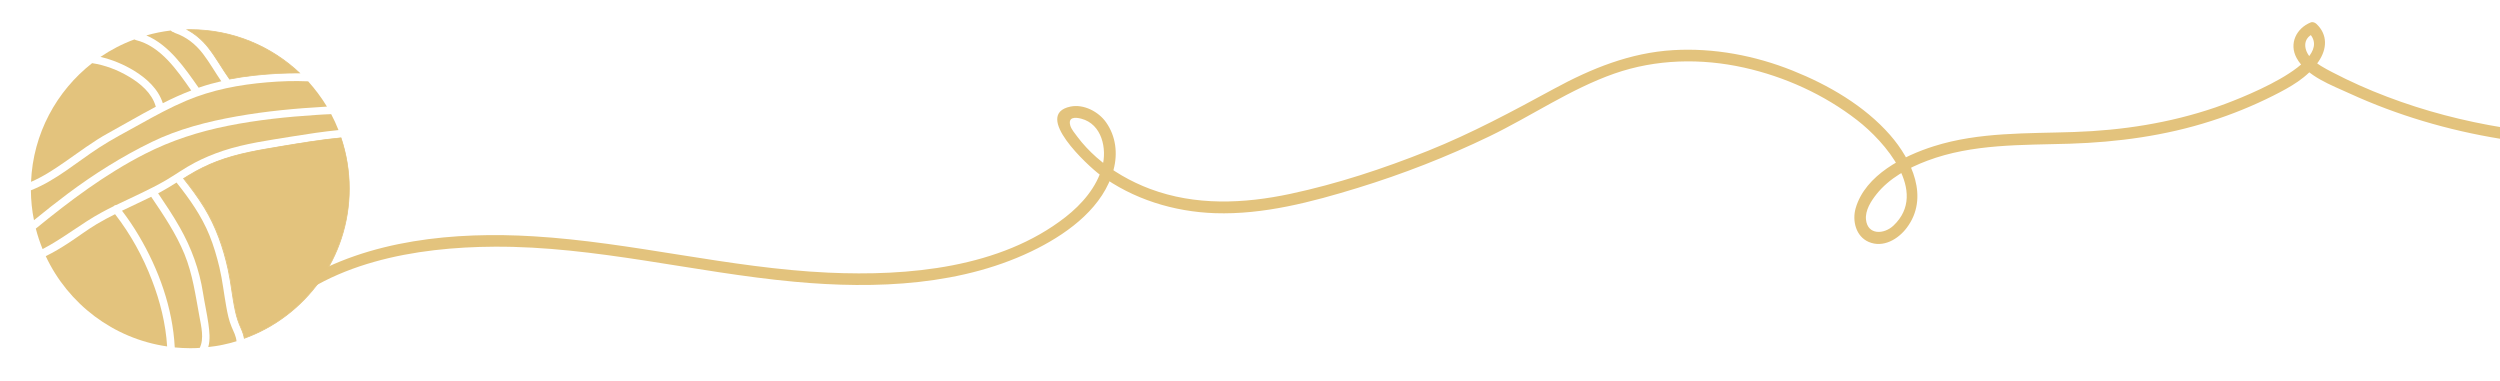
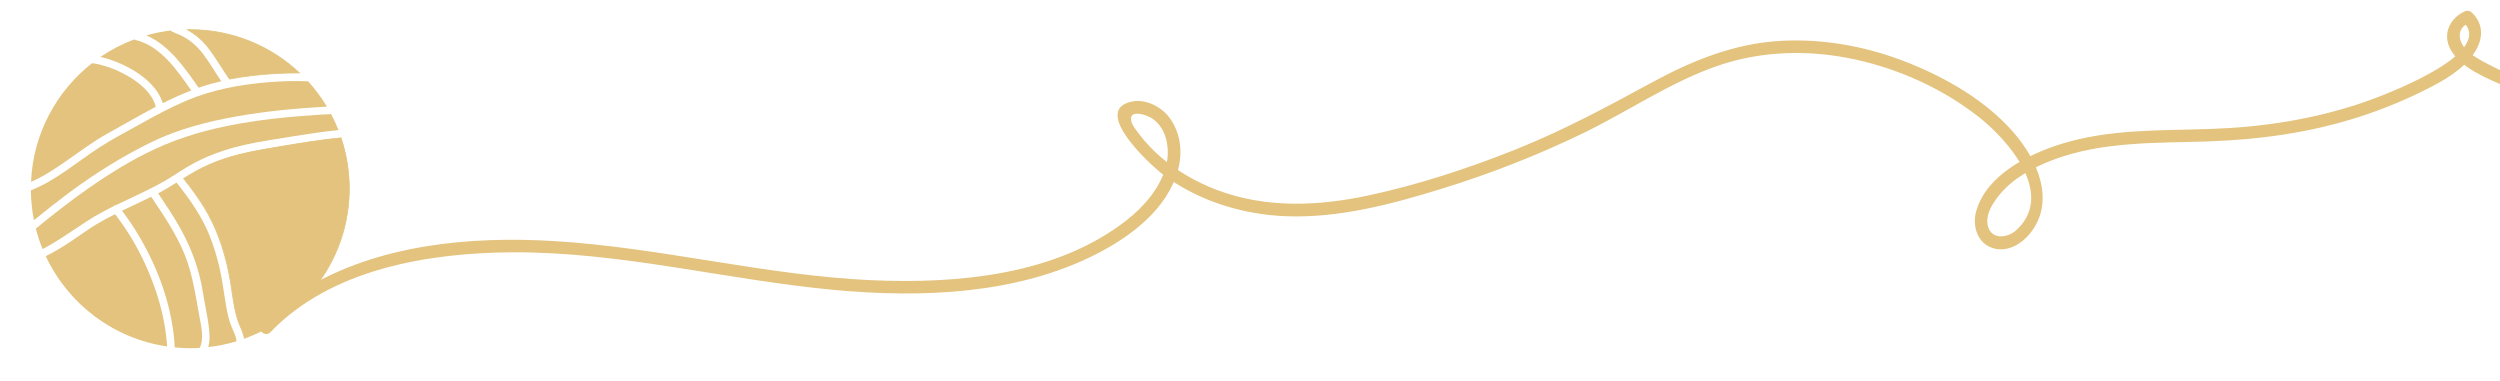
<svg xmlns="http://www.w3.org/2000/svg" version="1.1" id="Layer_1" x="0px" y="0px" viewBox="0 0 3246 494" style="enable-background:new 0 0 3246 494;" xml:space="preserve">
  <style type="text/css">
	.st0{fill:#E3C37D;}
</style>
  <g>
    <path class="st0" d="M173.9,91.7c16.2,9.9,31.6,23.7,37.5,42.3c12-6.1,24.3-11.7,36.9-16.5c-18.2-26.1-39.6-57.6-72-65.5   c-0.7-0.2-1.3-0.5-1.8-0.8C158.7,57,144,64.7,130.4,73.9C145.7,77.4,160.5,83.6,173.9,91.7z" />
  </g>
  <g>
-     <path class="st0" d="M202.2,138.2c-4.9-17.2-19.7-29.7-34.5-38.5c-14.6-8.7-31.2-15.2-48.1-17.7c-46.2,36.2-76.7,91.6-79.3,154.1   c15.4-6.6,29.7-16,43.4-25.5c18.8-12.9,36.9-26.9,56.9-37.8c20.6-11.3,40.9-23.3,61.7-34.2C202.2,138.5,202.2,138.3,202.2,138.2z" />
+     <path class="st0" d="M202.2,138.2c-4.9-17.2-19.7-29.7-34.5-38.5C153.1,91,136.5,84.5,119.6,82c-46.2,36.2-76.7,91.6-79.3,154.1   c15.4-6.6,29.7-16,43.4-25.5c18.8-12.9,36.9-26.9,56.9-37.8c20.6-11.3,40.9-23.3,61.7-34.2C202.2,138.5,202.2,138.3,202.2,138.2z" />
  </g>
  <g>
-     <path class="st0" d="M263.5,69.8c-9.5-12.3-21.3-21.8-36.1-26.9c-0.8-0.3-1.4-0.7-1.9-1.1c-1-0.1-2-0.5-2.9-1.4   c-0.3-0.3-0.6-0.6-0.9-0.8C210.9,40.9,200.3,43,190,46c29.6,12.4,50.1,42.5,67.9,67.9c0.8-0.3,1.5-0.6,2.3-0.8   c8.8-3,17.9-5.5,27.1-7.6C279.2,93.7,272.2,81.2,263.5,69.8z" />
+     <path class="st0" d="M263.5,69.8C254,57.5,242.2,48,227.4,42.9c-0.8-0.3-1.4-0.7-1.9-1.1c-1-0.1-2-0.5-2.9-1.4   c-0.3-0.3-0.6-0.6-0.9-0.8C210.9,40.9,200.3,43,190,46c29.6,12.4,50.1,42.5,67.9,67.9c0.8-0.3,1.5-0.6,2.3-0.8   c8.8-3,17.9-5.5,27.1-7.6C279.2,93.7,272.2,81.2,263.5,69.8z" />
  </g>
  <g>
    <path class="st0" d="M298,102.7c-0.1-0.2-0.3-0.5-0.4-0.7c-3.9-5.4-7.5-11.1-11-16.7c-5.1-8-10.4-16.4-16.5-24   c-7.6-9.6-16.6-17.2-26.8-22.8c1.3,0,2.6,0,3.7,0c53,0,103.3,20,141.7,56.3c-1.5,0-3.1,0-4.6,0c-6.8,0-13.9,0.2-20.9,0.5   C339,96.4,317.7,98.8,298,102.7z" />
    <path class="st0" d="M247,39c52.4,0,102.2,19.6,140.5,55.3c-1.1,0-2.2,0-3.3,0c-6.9,0-13.9,0.2-20.9,0.5c-24,1.1-45.3,3.5-64.9,7.3   c-0.1-0.1-0.2-0.3-0.3-0.4c-3.8-5.4-7.5-11.1-11-16.7c-5.1-8.1-10.4-16.4-16.5-24c-7.3-9.1-15.8-16.5-25.4-22   C245.8,39,246.4,39,247,39 M247,38c-1.9,0-3.8,0-5.7,0.1c11,5.7,20.5,13.6,28.4,23.5c10.2,12.8,18,27.3,27.5,40.6   c0.2,0.3,0.4,0.7,0.6,1c21.6-4.2,43.8-6.4,65.5-7.5c6.9-0.3,13.9-0.5,20.9-0.5c2,0,3.9,0,5.9,0C352.8,59.8,302.5,38,247,38L247,38z   " />
  </g>
  <g>
    <path class="st0" d="M88.2,251.3c34.2-25.5,70.3-48.2,108.7-66.9c34.7-16.9,72.6-26.6,110.4-33.3c38.3-6.8,77-10.4,115.8-12.6   c0.5,0,0.9,0,1.4-0.1c-7.1-11.7-15.3-22.7-24.4-32.8c-17.8-0.8-35.6-0.2-53.3,1.3c-35.9,3-71.5,9.7-104.8,23.8   c-20.6,8.7-40.3,19.4-59.8,30.3c-18,10.1-36.6,19.6-53.9,30.9c-28.7,18.7-56,42.6-88.2,55.2c0.1,13.3,1.5,26.3,4,38.8   C58.6,274.1,73.2,262.5,88.2,251.3z" />
  </g>
  <g>
    <path class="st0" d="M430,148.2c-6.3,0.2-12.6,0.6-18.9,1c-38.5,2.5-77.1,6.5-115,14.1c-37.7,7.5-73.6,19-107.9,36.5   c-51.4,26.2-97.2,60.7-141.7,97c2.3,9.1,5.3,18,8.8,26.6c26.9-13.9,50.4-33.4,77.1-47.8c4.9-2.7,9.9-5.2,14.9-7.7   c0.9-1,2.2-1.7,3.5-1.7c21.4-10.4,43.4-19.9,64-31.8c12.8-7.5,24.8-16.2,38-23.1c11.8-6.2,24.1-11.3,36.7-15.5   c29.3-9.7,60-13.7,90.4-18.7c19.8-3.2,39.6-6.2,59.6-8.2C436.7,161.8,433.5,154.8,430,148.2z" />
  </g>
  <g>
    <path class="st0" d="M197.3,363.8c-11.7-30.6-27.8-59.8-47.9-85.7c-8,4-16,8.2-23.7,12.8c-12.7,7.6-24.5,16.6-36.9,24.7   c-9.5,6.2-19.2,12-29.4,17C88.3,394.4,147,439.7,217,449.8C215.2,420.4,207.9,391.3,197.3,363.8z" />
  </g>
  <g>
    <path class="st0" d="M259,411.3c-5.1-27.5-8.8-55.3-19.5-81.4c-10.9-26.6-27.1-50.6-43.2-74.4c-12.5,6.2-25.3,12-37.9,18.1   c7.8,10.2,15,20.9,21.6,32c26,43.7,44.3,94.3,46.9,145.5c6.6,0.6,13.2,1,20,1c4.2,0,8.3-0.1,12.4-0.4   C265.3,440,261.2,423.3,259,411.3z" />
  </g>
  <g>
    <path class="st0" d="M317.2,439.2c-0.6-4-2-8.2-4.2-13.1c-3.2-7-5.5-13.9-7.2-21.8c-2-9.1-3.5-18.6-4.8-27.7   c-1.3-8.6-2.6-17.6-4.5-26.3c-6.8-31.5-17-58-31.2-81.2c-8.7-14.2-18.9-27.4-26.8-37.4c2.1-1.3,4.5-2.8,7-4.3   c12-7.3,24.3-13.3,36.6-18c25.8-9.8,53.3-14.4,79.8-18.9l5.9-1c25.1-4.2,49.7-8.2,75-10.7c7.2,21.2,10.8,43.4,10.8,66   C453.5,331.8,398.8,409.8,317.2,439.2z" />
    <path class="st0" d="M442.4,179.6c7.1,21.1,10.6,43.1,10.6,65.4c0,43.3-13.3,84.7-38.4,119.8c-12.1,16.9-26.6,31.8-43.2,44.4   c-16.4,12.5-34.5,22.3-53.8,29.4c-0.7-3.9-2-7.9-4.2-12.6c-3.2-7-5.5-13.9-7.2-21.7c-2-9.1-3.5-18.6-4.8-27.7   c-1.3-8.7-2.6-17.6-4.5-26.3c-6.8-31.6-17-58.2-31.2-81.3c-8.6-14-18.6-27.1-26.5-37c2-1.2,4.2-2.6,6.5-4   c12-7.2,24.2-13.3,36.5-17.9c25.8-9.8,53.2-14.4,79.7-18.8c2-0.3,4-0.7,5.9-1C392.8,186,417.3,182,442.4,179.6 M443.1,178.5   c-25.3,2.4-50.4,6.5-75.4,10.7c-29.1,4.9-58.1,9.3-85.9,19.9c-12.7,4.8-25,10.9-36.7,18c-2.5,1.5-5,3.1-7.5,4.6   c9.7,12.1,19,24.6,27.1,37.8c15.3,24.9,24.9,52.5,31.1,81c3.9,17.9,5.4,36.2,9.4,54c1.7,7.7,4,14.7,7.3,21.9   c2,4.5,3.6,8.9,4.3,13.5C396.8,411.3,454,334.8,454,245C454,221.7,450.1,199.4,443.1,178.5L443.1,178.5z" />
  </g>
  <g>
    <path class="st0" d="M307.1,443.1c-0.6-6.6-3.6-12.2-6.3-18.5c-3.6-8.4-5.4-17.5-7-26.4c-3.1-17-4.9-34.2-8.9-51   c-3.4-14.2-7.5-28.3-13-41.8c-10.2-25.1-25.9-47.3-42.7-68.4c-7.1,4.5-14.3,8.9-21.8,12.9c-0.7,0.4-1.4,0.7-2.1,1.1   c9.8,14.5,19.5,29,28.1,44.2c15.1,26.6,25.5,55,30.2,85.2c2.1,13.4,5.1,26.6,7,40c1.3,9.7,2.6,20.6-0.2,30.2   C283,449.3,295.3,446.7,307.1,443.1z" />
  </g>
  <g>
    <g>
-       <path class="st0" d="M350.1,416.7c73.2-76.3,190.7-95.9,291.9-96.4c131.1-0.7,259.3,33.5,389.3,45.5    c105.2,9.8,220.4,5.5,316.3-43.6c41.6-21.3,85.5-54.3,98.2-101.7c5.7-21.2,3.1-43.6-9.7-61.7c-9.7-13.8-29-24-46.3-20.4    c-49.6,10.5,23,77,38,88.2c43,32,96.5,48.4,149.7,50.2c63,2.1,125.6-14.5,185.3-32.8c58.6-18,116-40.4,171.3-67.1    c54.2-26.2,104.9-61.3,161.8-81.3c54.3-19,112.8-20.2,168.6-7.8c52.9,11.8,103.9,34.9,146.8,68.2c35.7,27.6,93.5,93.1,47.2,136.9    c-12.3,11.6-33.6,12.5-35.7-7.8c-1.2-12,6.5-23.9,13.6-32.9c16.5-20.8,41.4-34.3,65.9-43.5c58.9-22.2,123.2-20.2,185.1-22.1    c62.3-2,123.8-10.3,183.3-29.4c27.6-8.8,54.6-19.8,80.5-32.8c22.1-11.1,44.8-23.5,59.1-44.4c11.2-16.3,12.3-34.9-2.7-49    c-1.8-1.7-4.8-2.9-7.3-1.9c-18.6,7.5-28.6,27.4-18.4,46.2c12.9,23.7,45.7,35.4,68.7,46c62.2,28.5,128.2,47.9,195.8,58.9    c9.4,1.5,13.5-12.9,4-14.5c-51.5-8.4-102.2-21.5-151-40.1c-24.3-9.2-48.1-19.8-71.1-31.8c-9.6-5-19.8-10.3-27.5-18.1    c-9.7-10-11.9-25.9,3.4-32.1c-2.4-0.6-4.9-1.3-7.3-1.9c41.4,39-98.4,90.3-120.7,97.9c-59.3,20.2-120.8,29.7-183.3,31.8    c-60.7,2.1-123.3-0.1-181.8,18.4c-39.3,12.4-89.2,37.3-101.7,80.5c-4.7,16.3,0.2,36.6,16.9,43.8c18.7,8.1,38.2-3.4,49.4-18.3    c29.6-39.2,6.7-88.1-21.7-120.6c-33.2-37.9-80.1-65-126.4-83.5c-48.9-19.6-102.4-29.7-155.1-26.6c-55.8,3.3-106.2,23.8-154.8,50.2    c-53.7,29.2-106.9,57.8-163.8,80.6c-57.7,23.1-117.7,42.8-178.5,55.8c-60.6,12.9-123.3,15.6-182.1-6.4    c-25.2-9.5-49.3-23.2-69.6-41c-9.1-8.1-17.6-17-24.9-26.8c-3-4.1-7.9-9.7-9.2-14.7c-2.9-10.9,6.2-10.8,14.3-8.7    c26.8,7,33.7,38.9,27.3,62.5c-7.2,26.5-26.5,48.6-47.7,65.2c-84.8,66.3-204.3,76.9-308.1,72.2c-128.8-5.9-254.4-39.5-383-47.2    c-101.3-6.1-213.5,4.2-301.9,58.4c-18.7,11.5-36,25.2-51.1,41C332.8,413.1,343.4,423.7,350.1,416.7L350.1,416.7z" />
+       <path class="st0" d="M351.1,431.3c78.7-82.1,205.1-103.1,314-103.7c141-0.8,278.9,36,418.7,48.9c113.1,10.5,237,5.9,340.2-46.9    c44.7-22.9,92-58.4,105.6-109.4c6.1-22.8,3.3-46.9-10.4-66.4c-10.4-14.8-31.2-25.8-49.8-21.9c-53.3,11.3,24.7,82.8,40.9,94.9    c46.2,34.4,103.8,52.1,161,54c67.8,2.3,135.1-15.6,199.3-35.3c63-19.4,124.8-43.5,184.2-72.2c58.3-28.2,112.8-65.9,174-87.4    c58.4-20.4,121.3-21.7,181.3-8.4c56.9,12.7,111.7,37.5,157.9,73.4c38.4,29.7,100.6,100.1,50.8,147.2    c-13.2,12.5-36.1,13.4-38.4-8.4c-1.3-12.9,7-25.7,14.6-35.4c17.7-22.4,44.5-36.9,70.9-46.8c63.3-23.9,132.5-21.7,199.1-23.8    c67-2.2,133.2-11.1,197.1-31.6c29.7-9.5,58.7-21.3,86.6-35.3c23.8-11.9,48.2-25.3,63.6-47.8c12-17.5,13.2-37.5-2.9-52.7    c-1.9-1.8-5.2-3.1-7.9-2c-20,8.1-30.8,29.5-19.8,49.7c13.9,25.5,49.2,38.1,73.9,49.5c66.9,30.7,137.9,51.5,210.6,63.3    c10.1,1.6,14.5-13.9,4.3-15.6c-55.4-9-109.9-23.1-162.4-43.1c-26.1-9.9-51.7-21.3-76.5-34.2c-10.3-5.4-21.3-11.1-29.6-19.5    c-10.4-10.8-12.8-27.9,3.7-34.5c-2.6-0.6-5.3-1.4-7.9-2c44.5,41.9-105.8,97.1-129.8,105.3c-63.8,21.7-129.9,31.9-197.1,34.2    c-65.3,2.3-132.6-0.1-195.5,19.8c-42.3,13.3-95.9,40.1-109.4,86.6c-5.1,17.5,0.2,39.4,18.2,47.1c20.1,8.7,41.1-3.7,53.1-19.7    c31.8-42.2,7.2-94.8-23.3-129.7c-35.7-40.8-86.2-69.9-135.9-89.8c-52.6-21.1-110.1-31.9-166.8-28.6c-60,3.5-114.2,25.6-166.5,54    c-57.8,31.4-115,62.2-176.2,86.7c-62.1,24.8-126.6,46-192,60c-65.2,13.9-132.6,16.8-195.9-6.9c-27.1-10.2-53-25-74.9-44.1    c-9.8-8.7-18.9-18.3-26.8-28.8c-3.2-4.4-8.5-10.4-9.9-15.8c-3.1-11.7,6.7-11.6,15.4-9.4c28.8,7.5,36.2,41.8,29.4,67.2    c-7.7,28.5-28.5,52.3-51.3,70.1c-91.2,71.3-219.7,82.7-331.4,77.7c-138.5-6.3-273.6-42.5-411.9-50.8    c-109-6.6-229.6,4.5-324.7,62.8c-20.1,12.4-38.7,27.1-55,44.1C332.5,427.4,343.9,438.8,351.1,431.3L351.1,431.3z" />
    </g>
  </g>
</svg>
